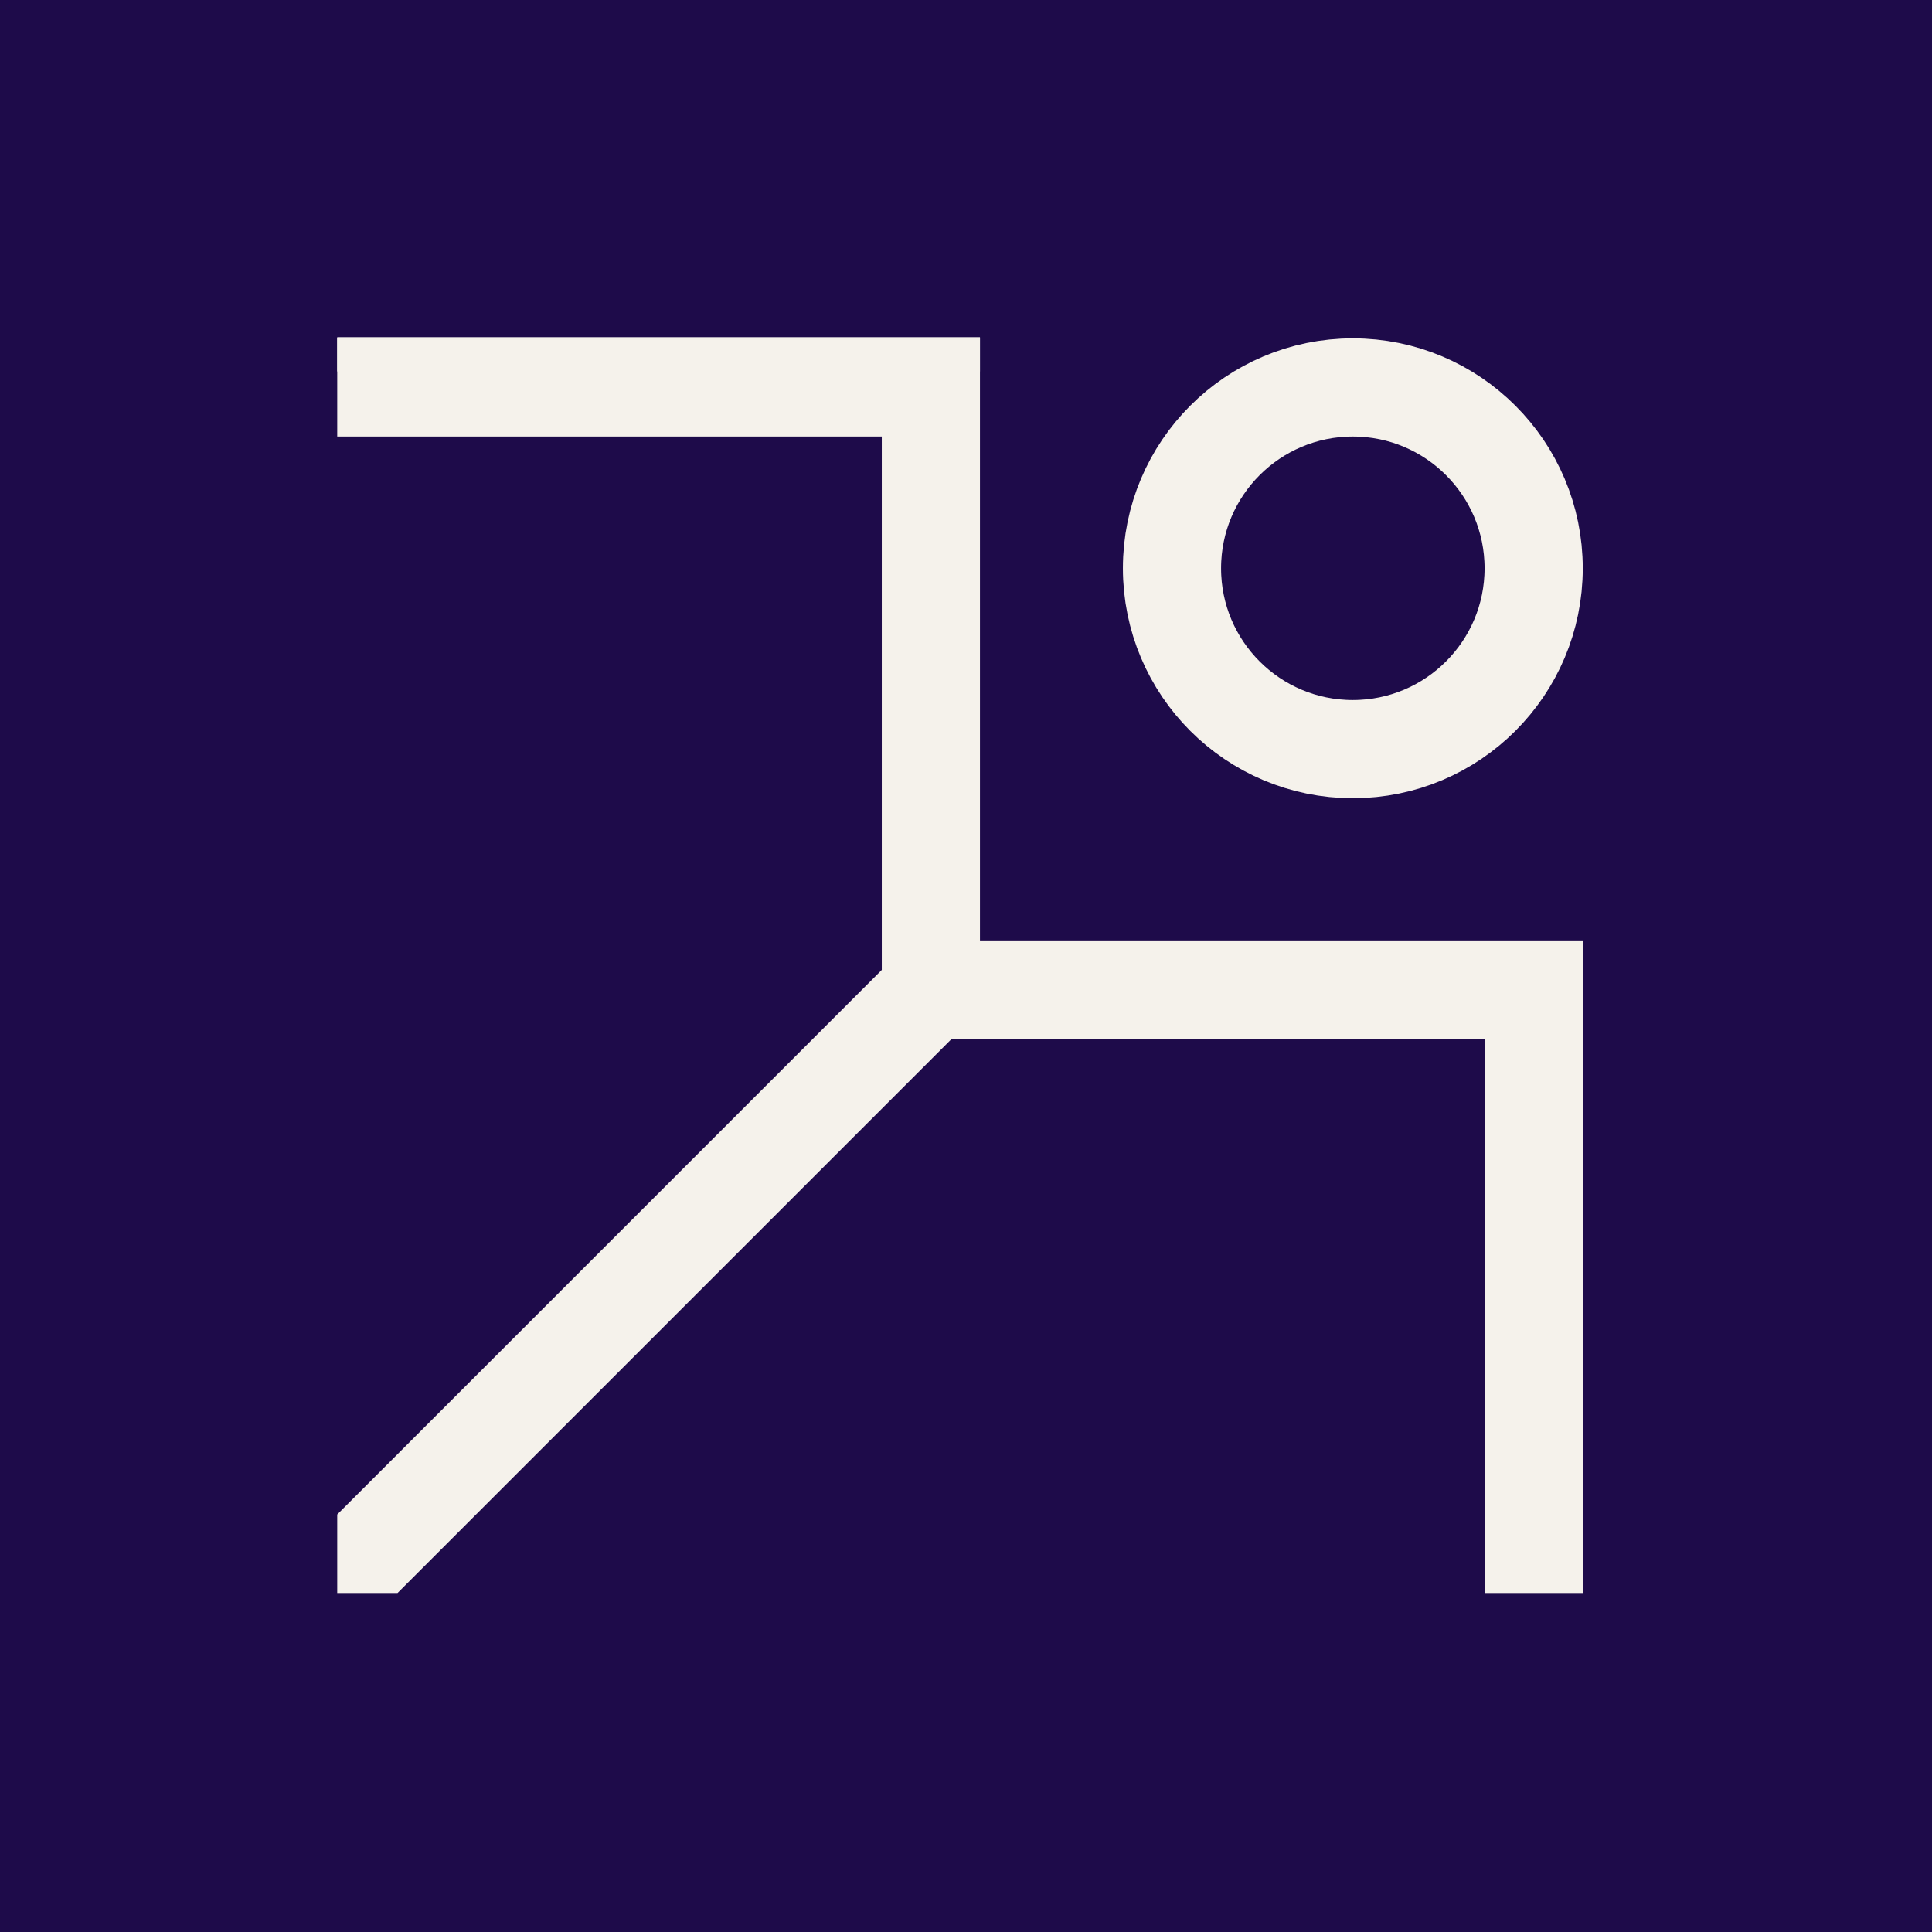
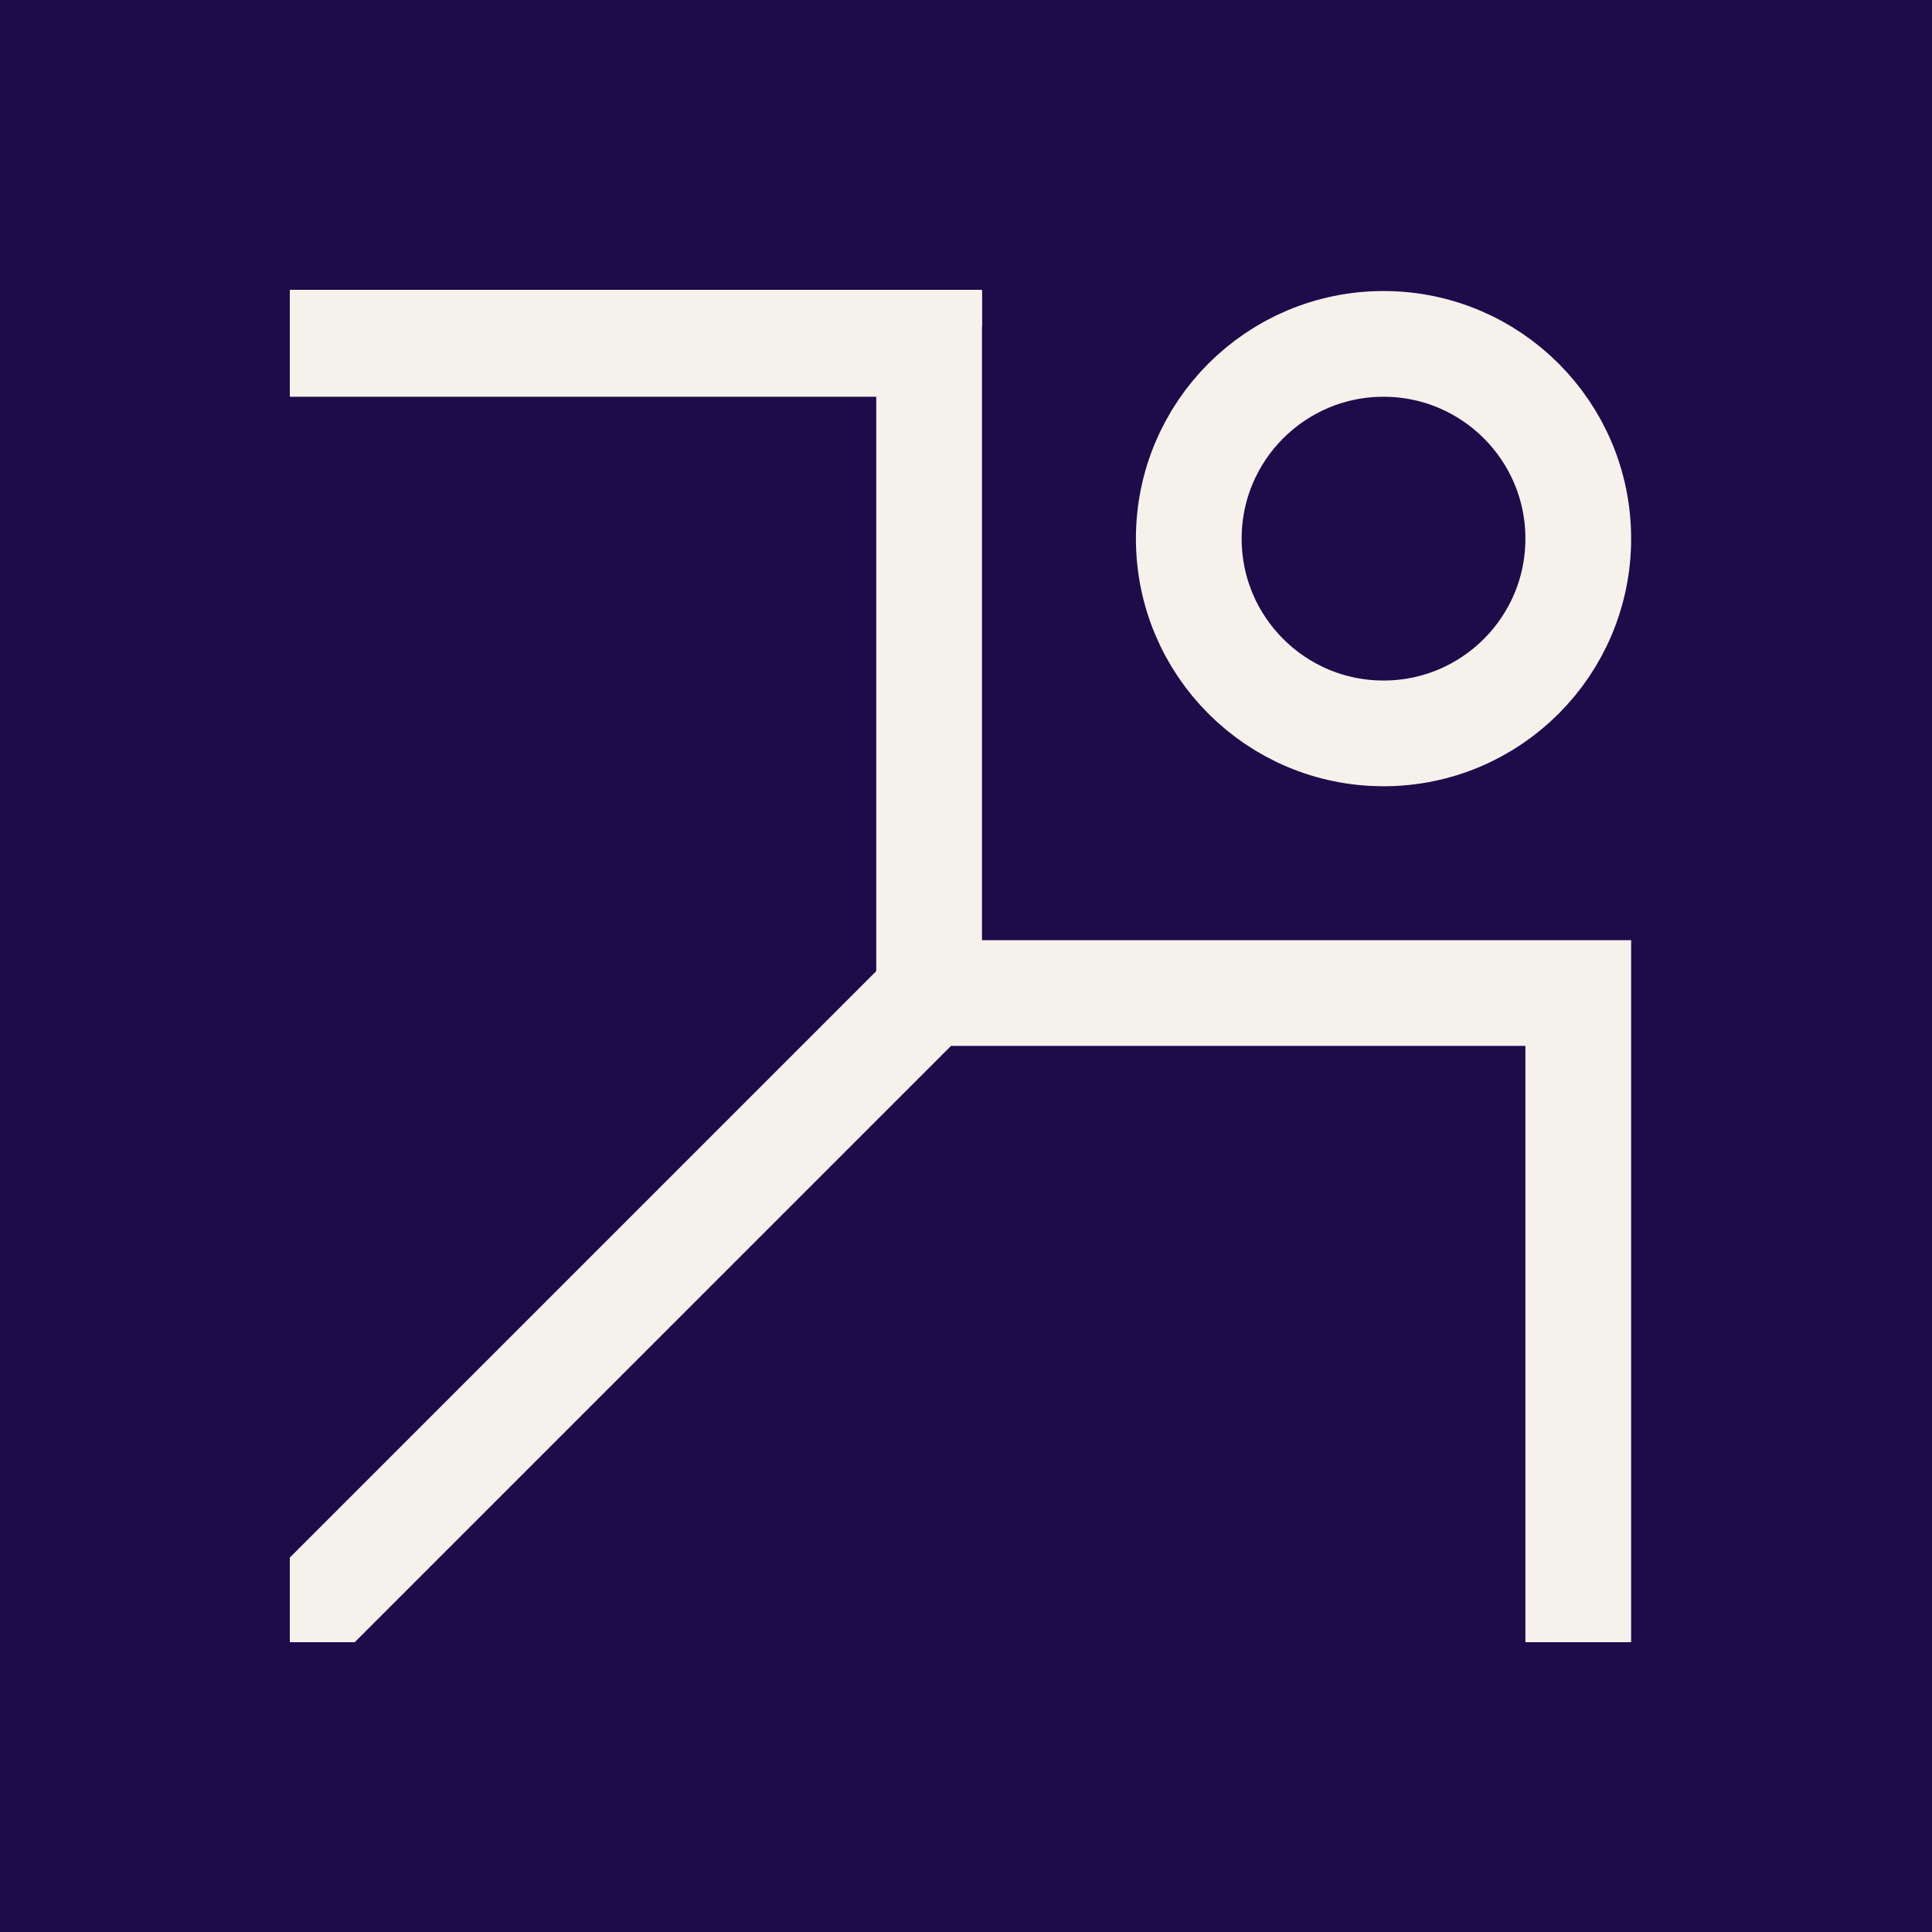
<svg xmlns="http://www.w3.org/2000/svg" viewBox="0 0 550 550">
  <defs>
    <clipPath id="c">
      <rect width="550" height="550" />
    </clipPath>
  </defs>
  <rect width="550" height="550" fill="#1E0B4A" />
-   <g transform="translate(96 96) scale(0.65)" clip-path="url(#c)">
+   <g transform="translate(82.5 82.5) scale(0.7)" clip-path="url(#c)">
    <g fill="none" stroke="#F5F2EB" stroke-width="43">
      <path d="M-60 22H260V286M260 286H524V610M260 286L-60 606" />
      <circle cx="444.8" cy="101.2" r="79.2" />
    </g>
    <rect x="-10" y="-10" width="291.5" height="25" fill="#F5F2EB" />
  </g>
</svg>
